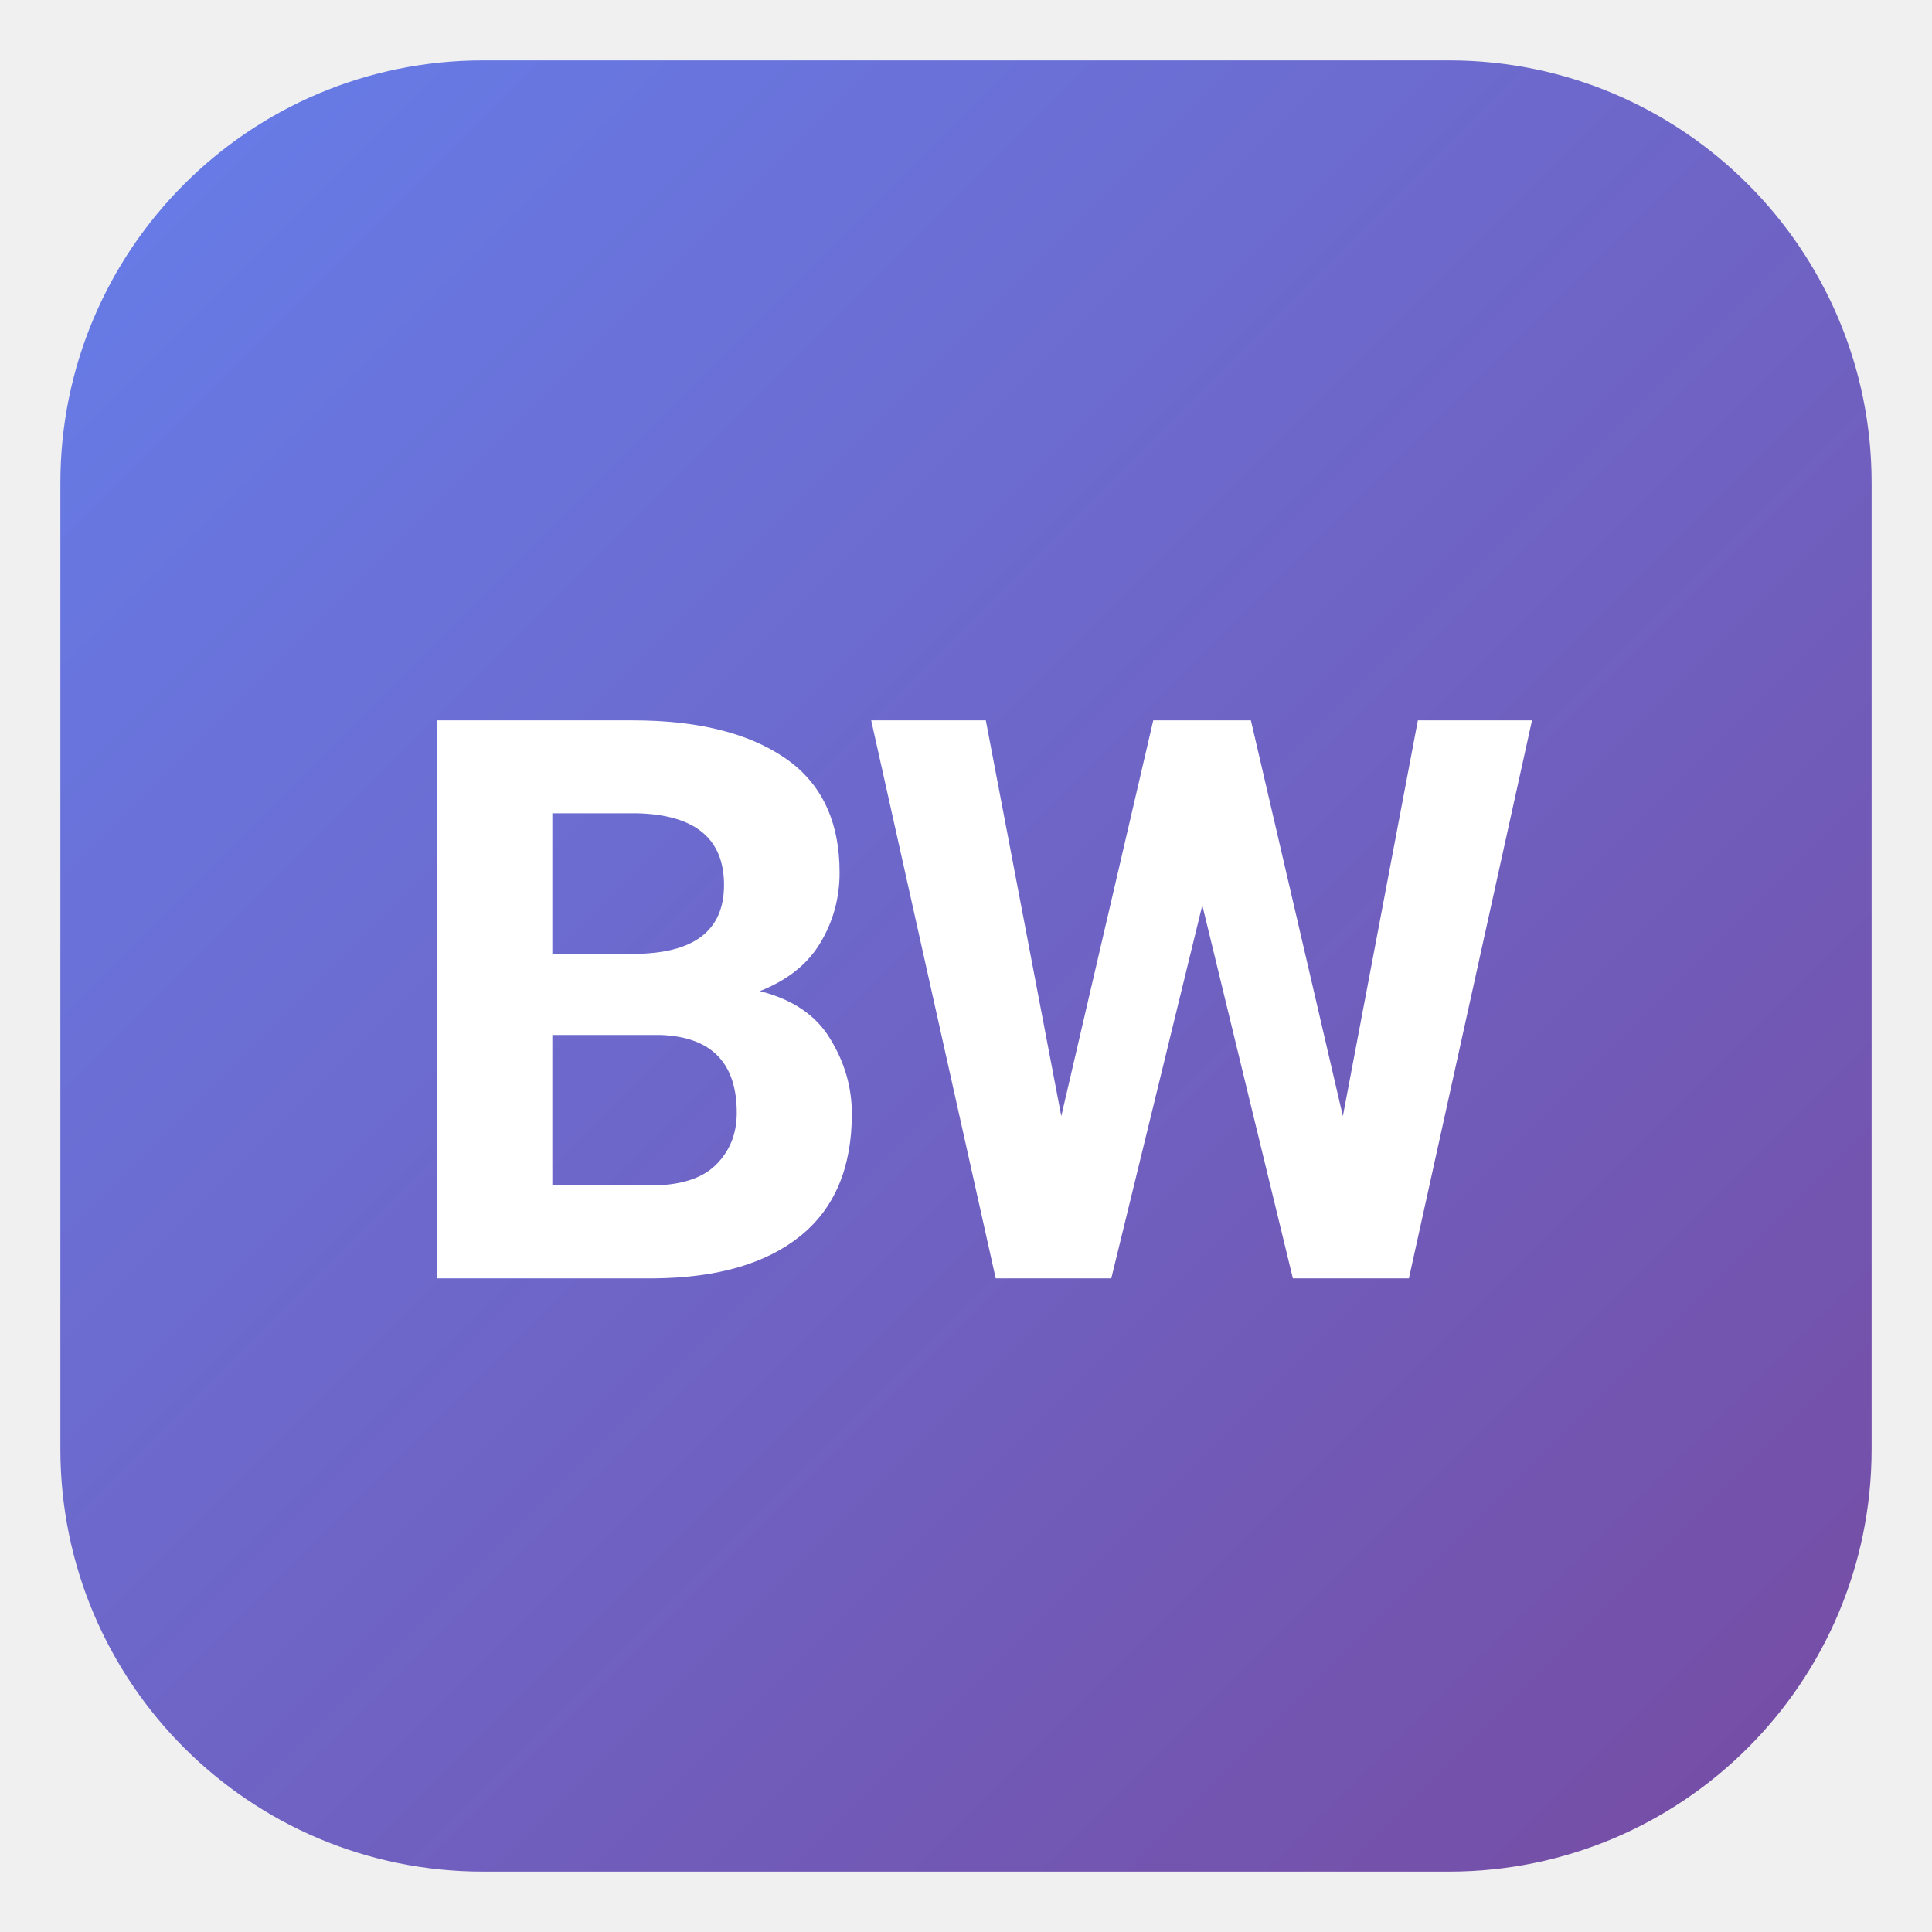
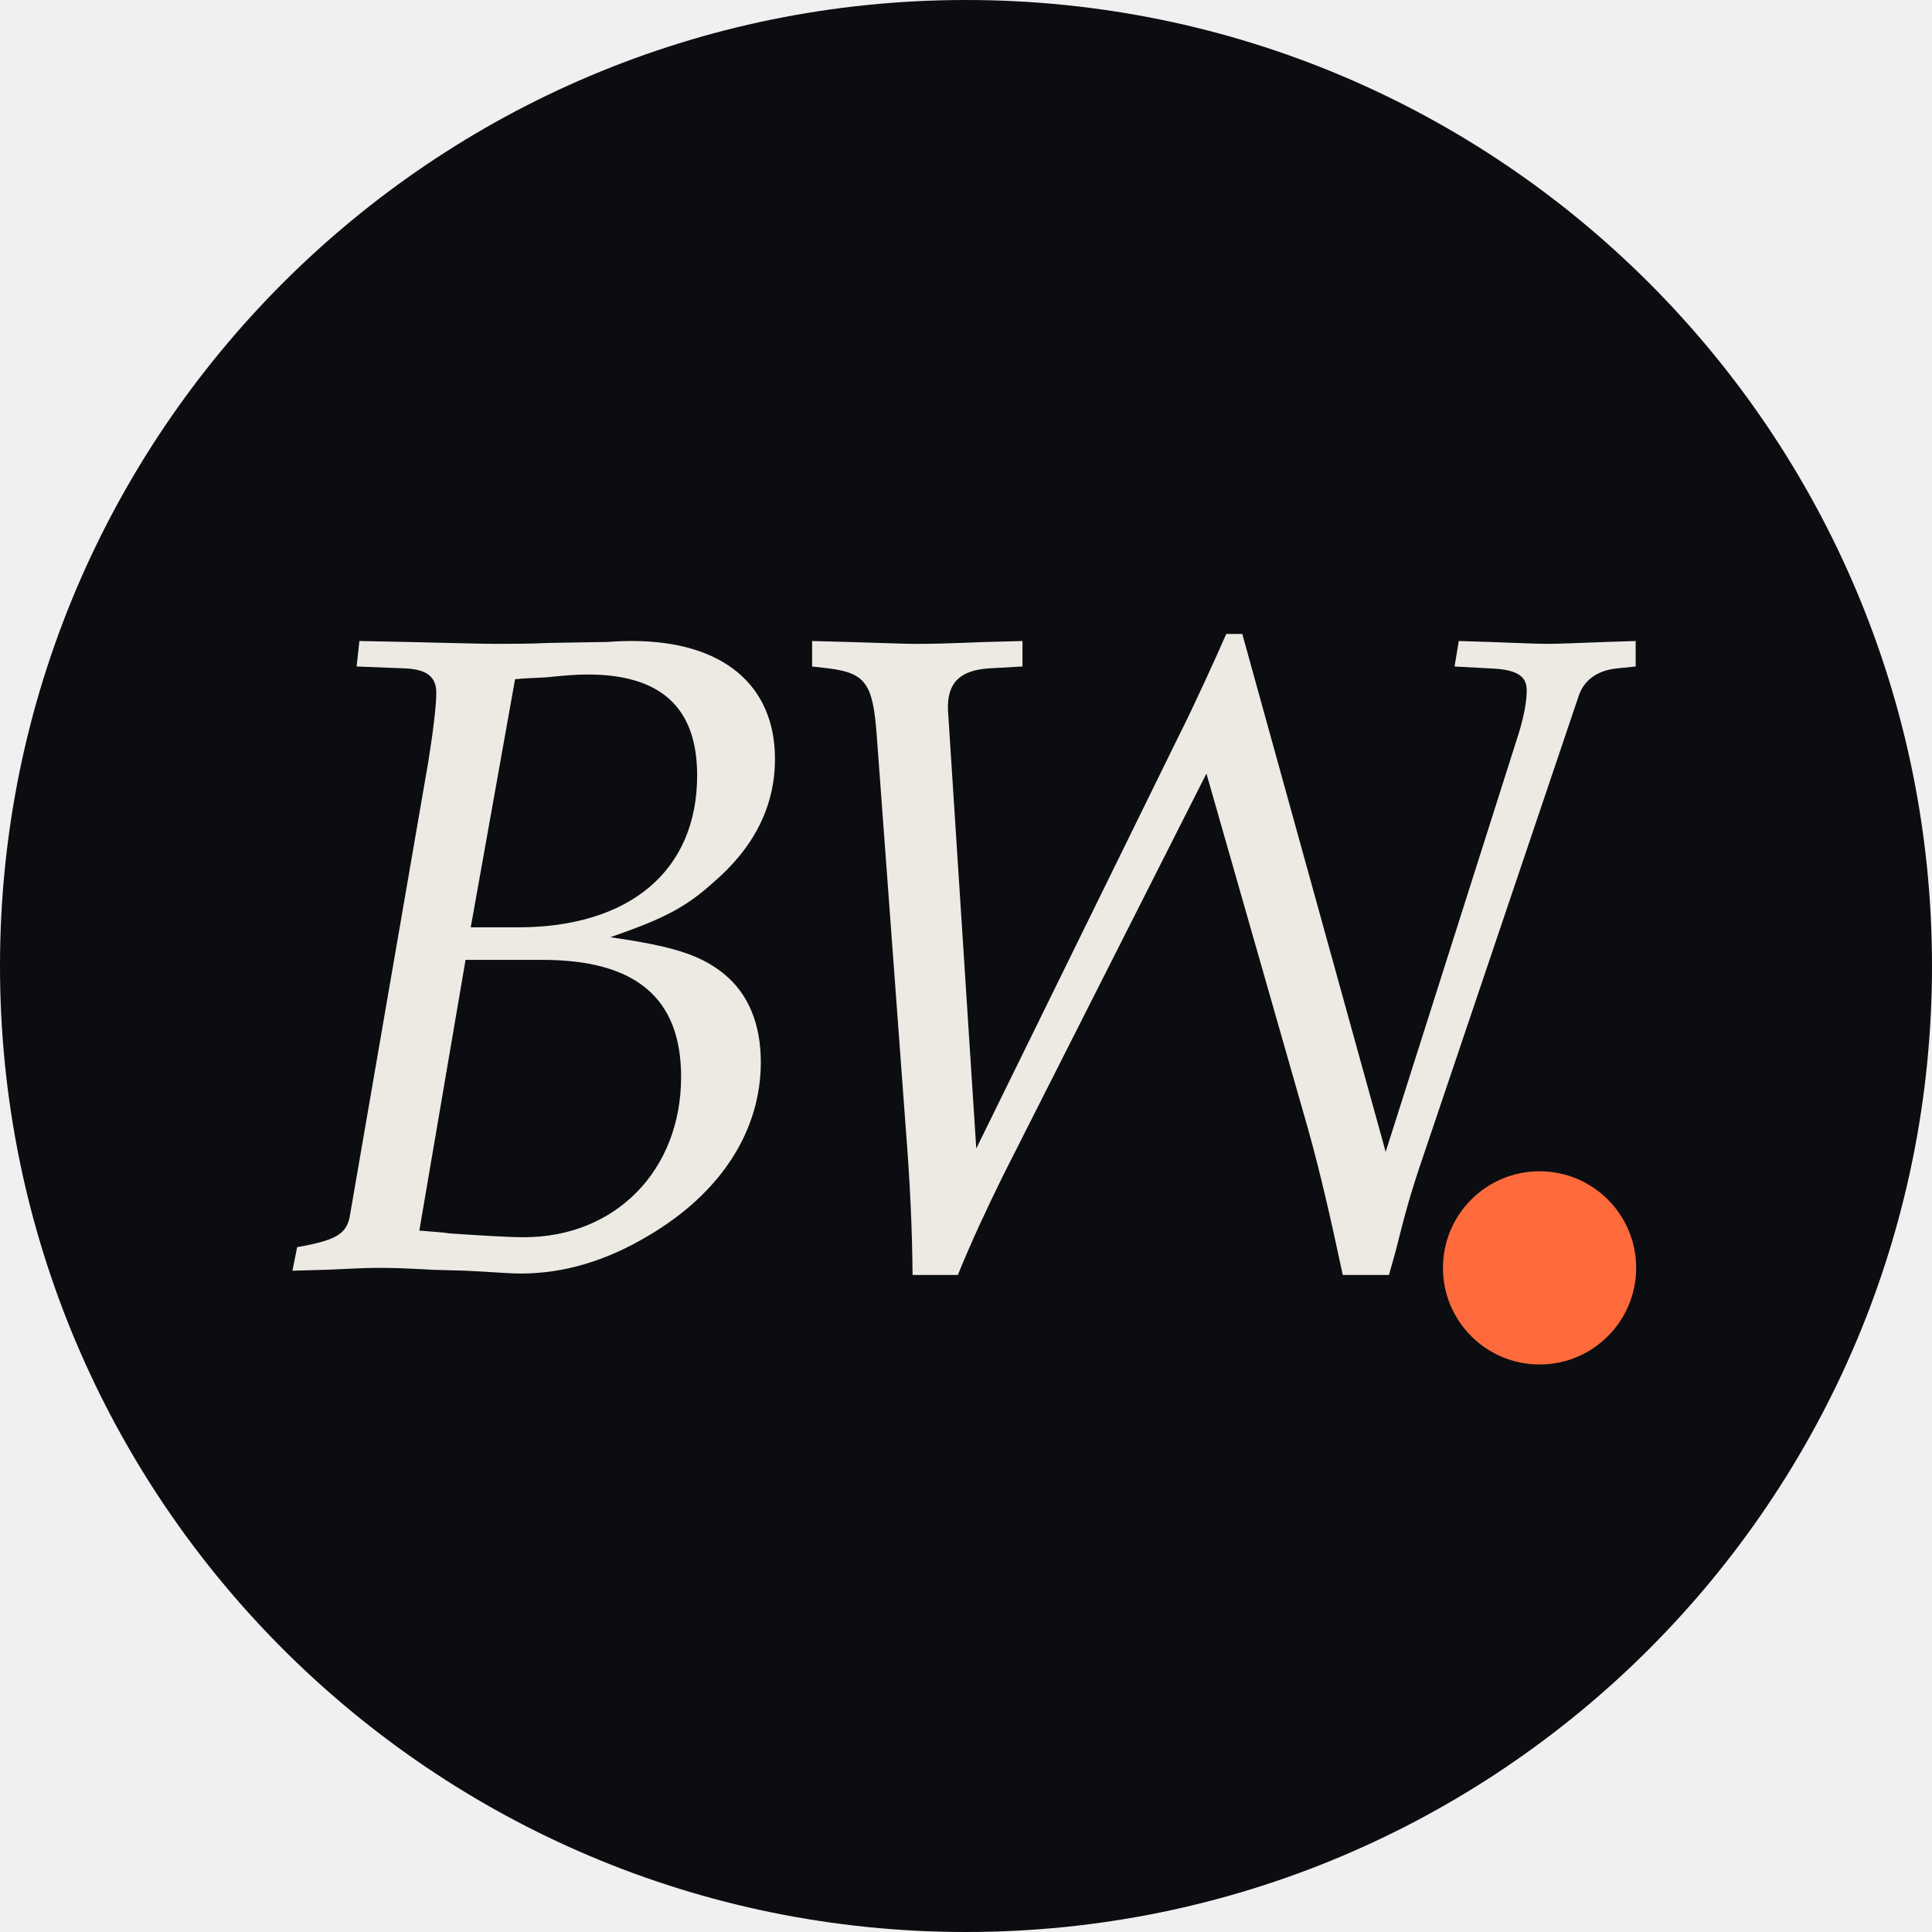
<svg xmlns="http://www.w3.org/2000/svg" viewBox="0 0 64 64" role="img" aria-label="Byheir Wise monogram">
-   <defs>
-     <linearGradient id="bw-grad" x1="0" y1="0" x2="1" y2="1">
-       <stop offset="0%" stop-color="#667eea" />
-       <stop offset="100%" stop-color="#764ba2" />
-     </linearGradient>
-   </defs>
-   <rect x="2" y="2" width="60" height="60" rx="14" fill="url(#bw-grad)" />
-   <text x="50%" y="55%" text-anchor="middle" dominant-baseline="middle" font-family="-apple-system, BlinkMacSystemFont, 'Segoe UI', Roboto, sans-serif" font-weight="700" font-size="26" fill="#ffffff" letter-spacing="-1">BW</text>
+   <rect width="64" height="64" rx="32" fill="#0c0d10" />
+   <text x="31" y="42" text-anchor="middle" font-family="'Instrument Serif', 'Iowan Old Style', Palatino, Georgia, serif" font-style="italic" font-size="30" fill="#eceae3" letter-spacing="-1.5">BW</text>
+   <circle cx="51" cy="42" r="3.2" fill="#ff6a3d" />
</svg>
